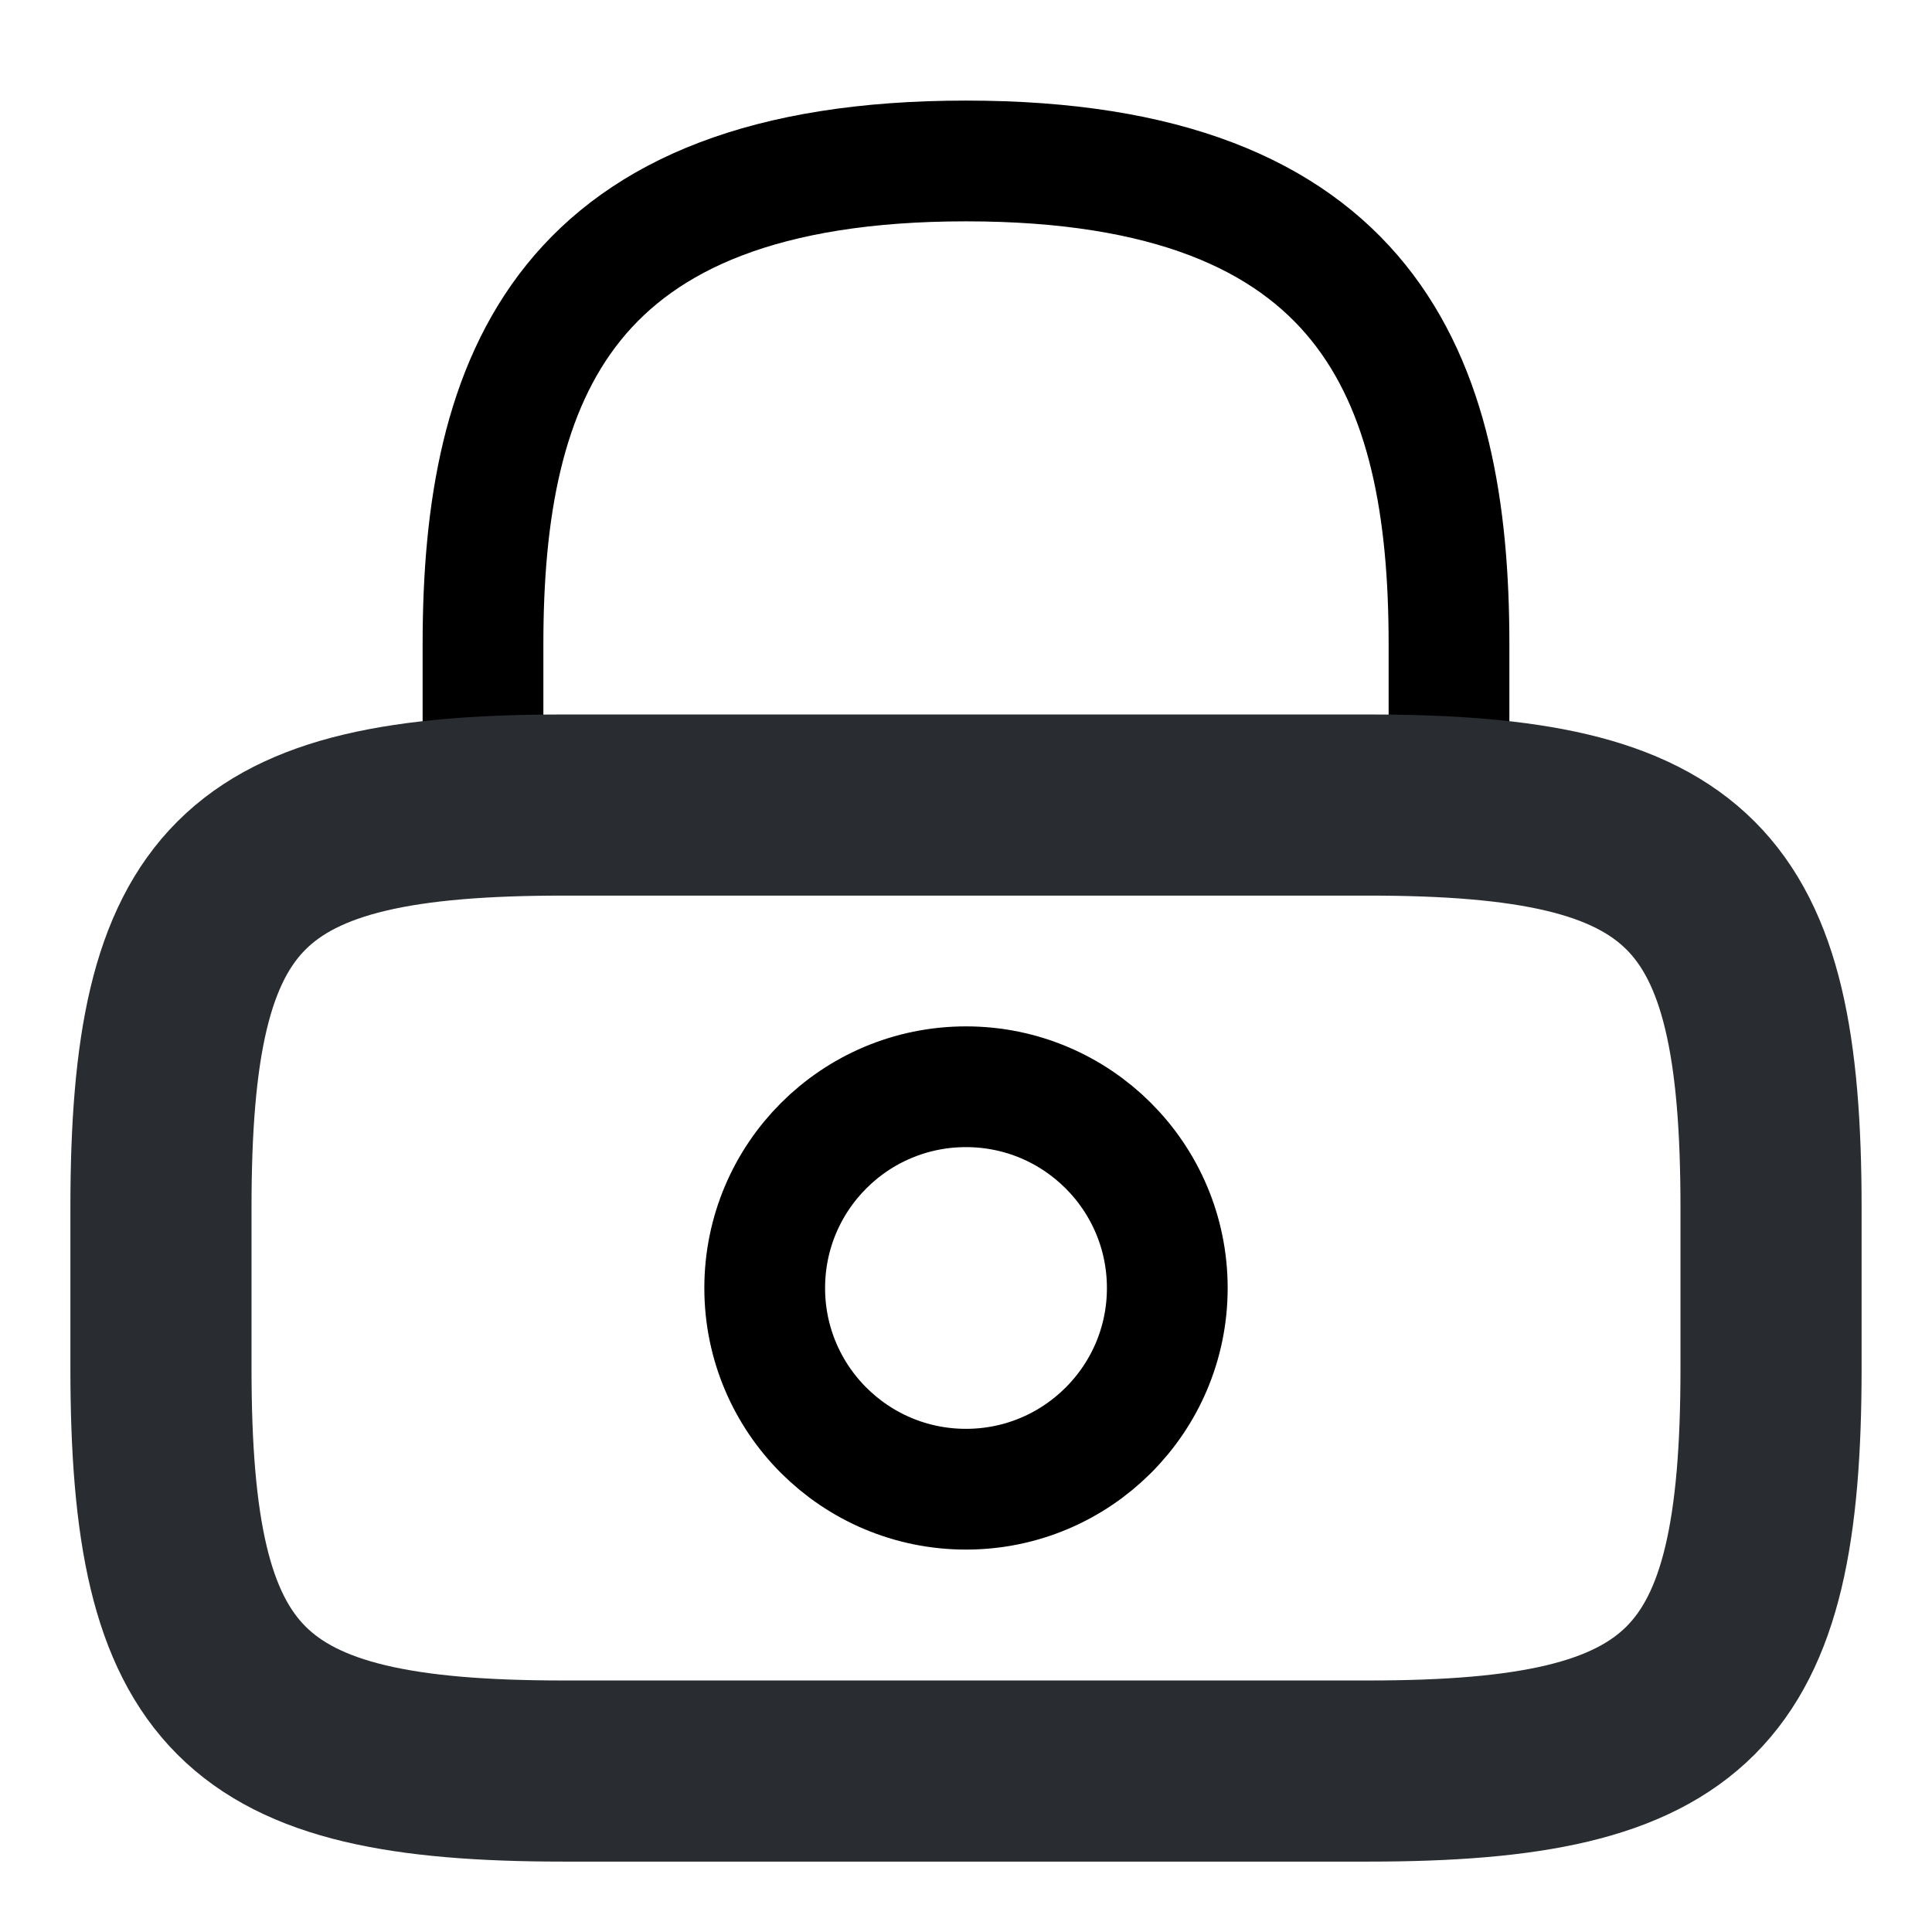
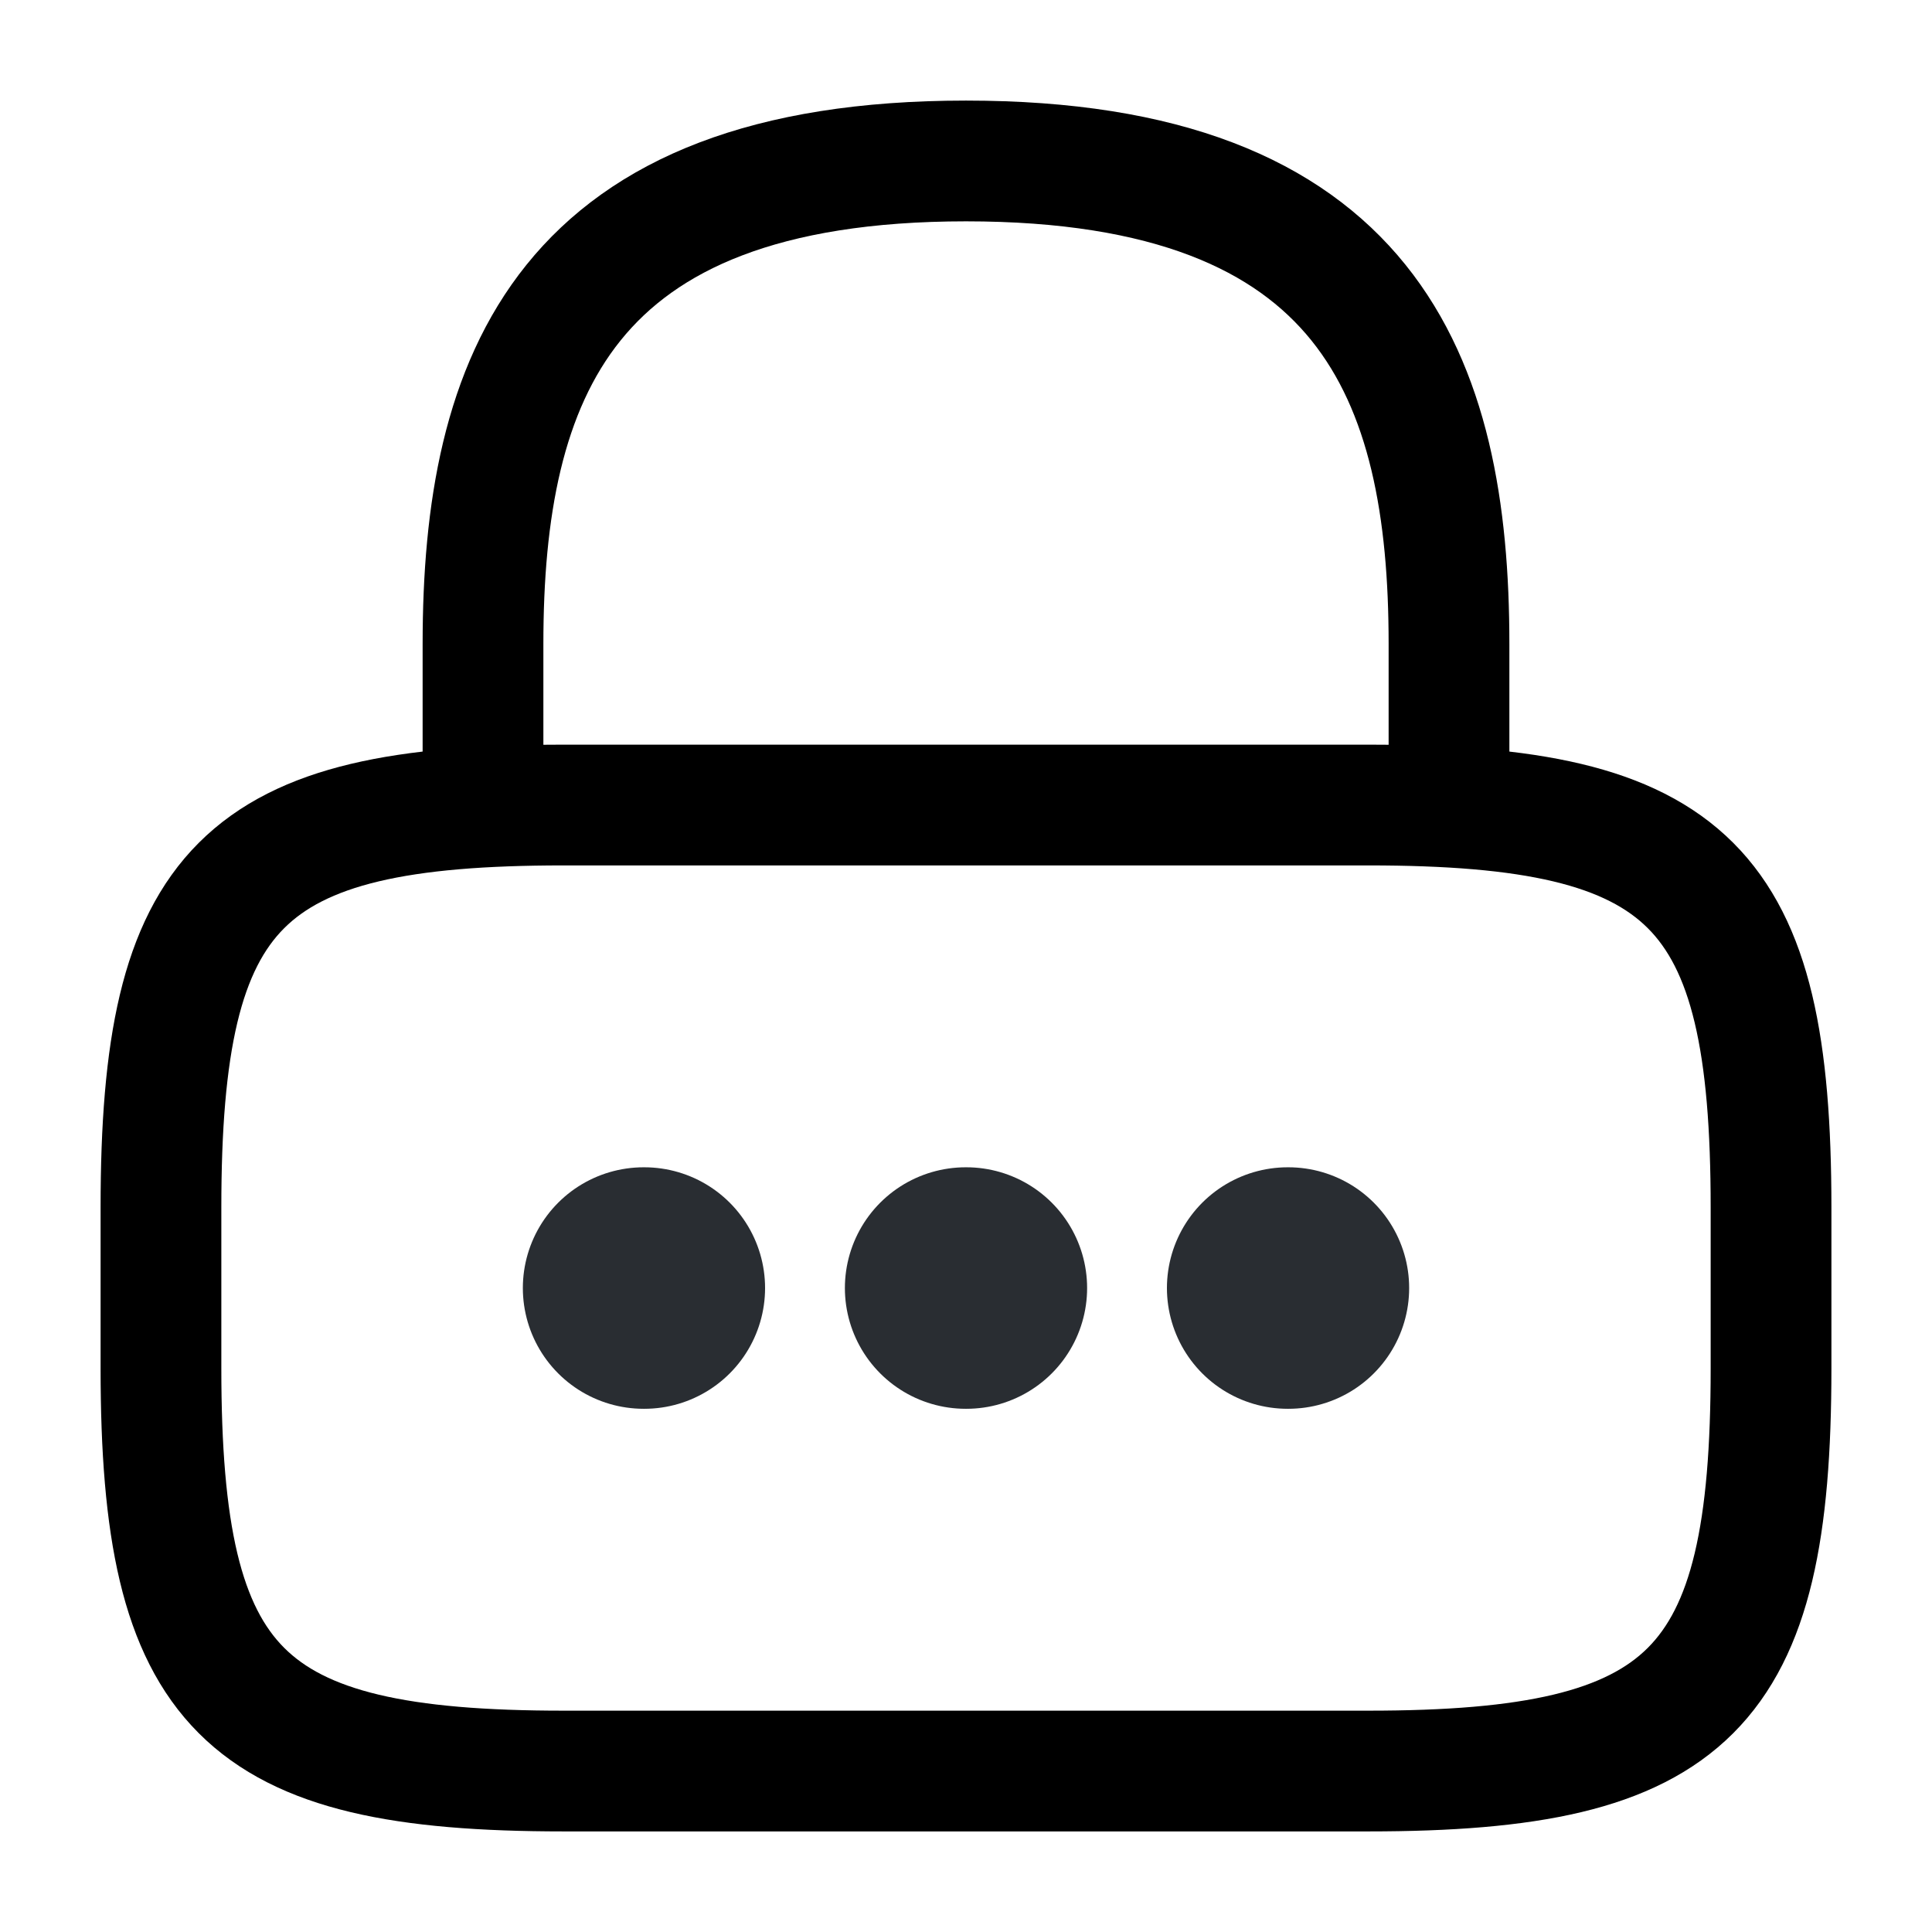
<svg xmlns="http://www.w3.org/2000/svg" width="16" height="16" viewBox="0 0 16 16" fill="none">
  <path d="M4 6.667V5.333C4 3.127 4.667 1.333 8 1.333C11.333 1.333 12 3.127 12 5.333V6.667" stroke="black" stroke-linecap="round" stroke-linejoin="round" />
-   <path d="M8 12.333C8.92 12.333 9.667 11.587 9.667 10.667C9.667 9.746 8.92 9 8 9C7.079 9 6.333 9.746 6.333 10.667C6.333 11.587 7.079 12.333 8 12.333Z" stroke="black" stroke-linecap="round" stroke-linejoin="round" />
-   <path d="M11.333 14.667H4.667C2 14.667 1.333 14 1.333 11.333V10C1.333 7.333 2 6.667 4.667 6.667H11.333C14 6.667 14.667 7.333 14.667 10V11.333C14.667 14 14 14.667 11.333 14.667Z" stroke="#292D32" stroke-width="1.5" stroke-linecap="round" stroke-linejoin="round" />
+   <path d="M11.333 14.667H4.667C2 14.667 1.333 14 1.333 11.333V10C1.333 7.333 2 6.667 4.667 6.667H11.333C14 6.667 14.667 7.333 14.667 10V11.333C14.667 14 14 14.667 11.333 14.667Z" stroke="black" stroke-linecap="round" stroke-linejoin="round" />
+   <path d="M10.664 10.667H10.67" stroke="#292D32" stroke-width="2" stroke-linecap="round" stroke-linejoin="round" />
+   <path d="M7.997 10.667H8.003" stroke="#292D32" stroke-width="2" stroke-linecap="round" stroke-linejoin="round" />
+   <path d="M5.33 10.667H5.336" stroke="#292D32" stroke-width="2" stroke-linecap="round" stroke-linejoin="round" />
</svg>
